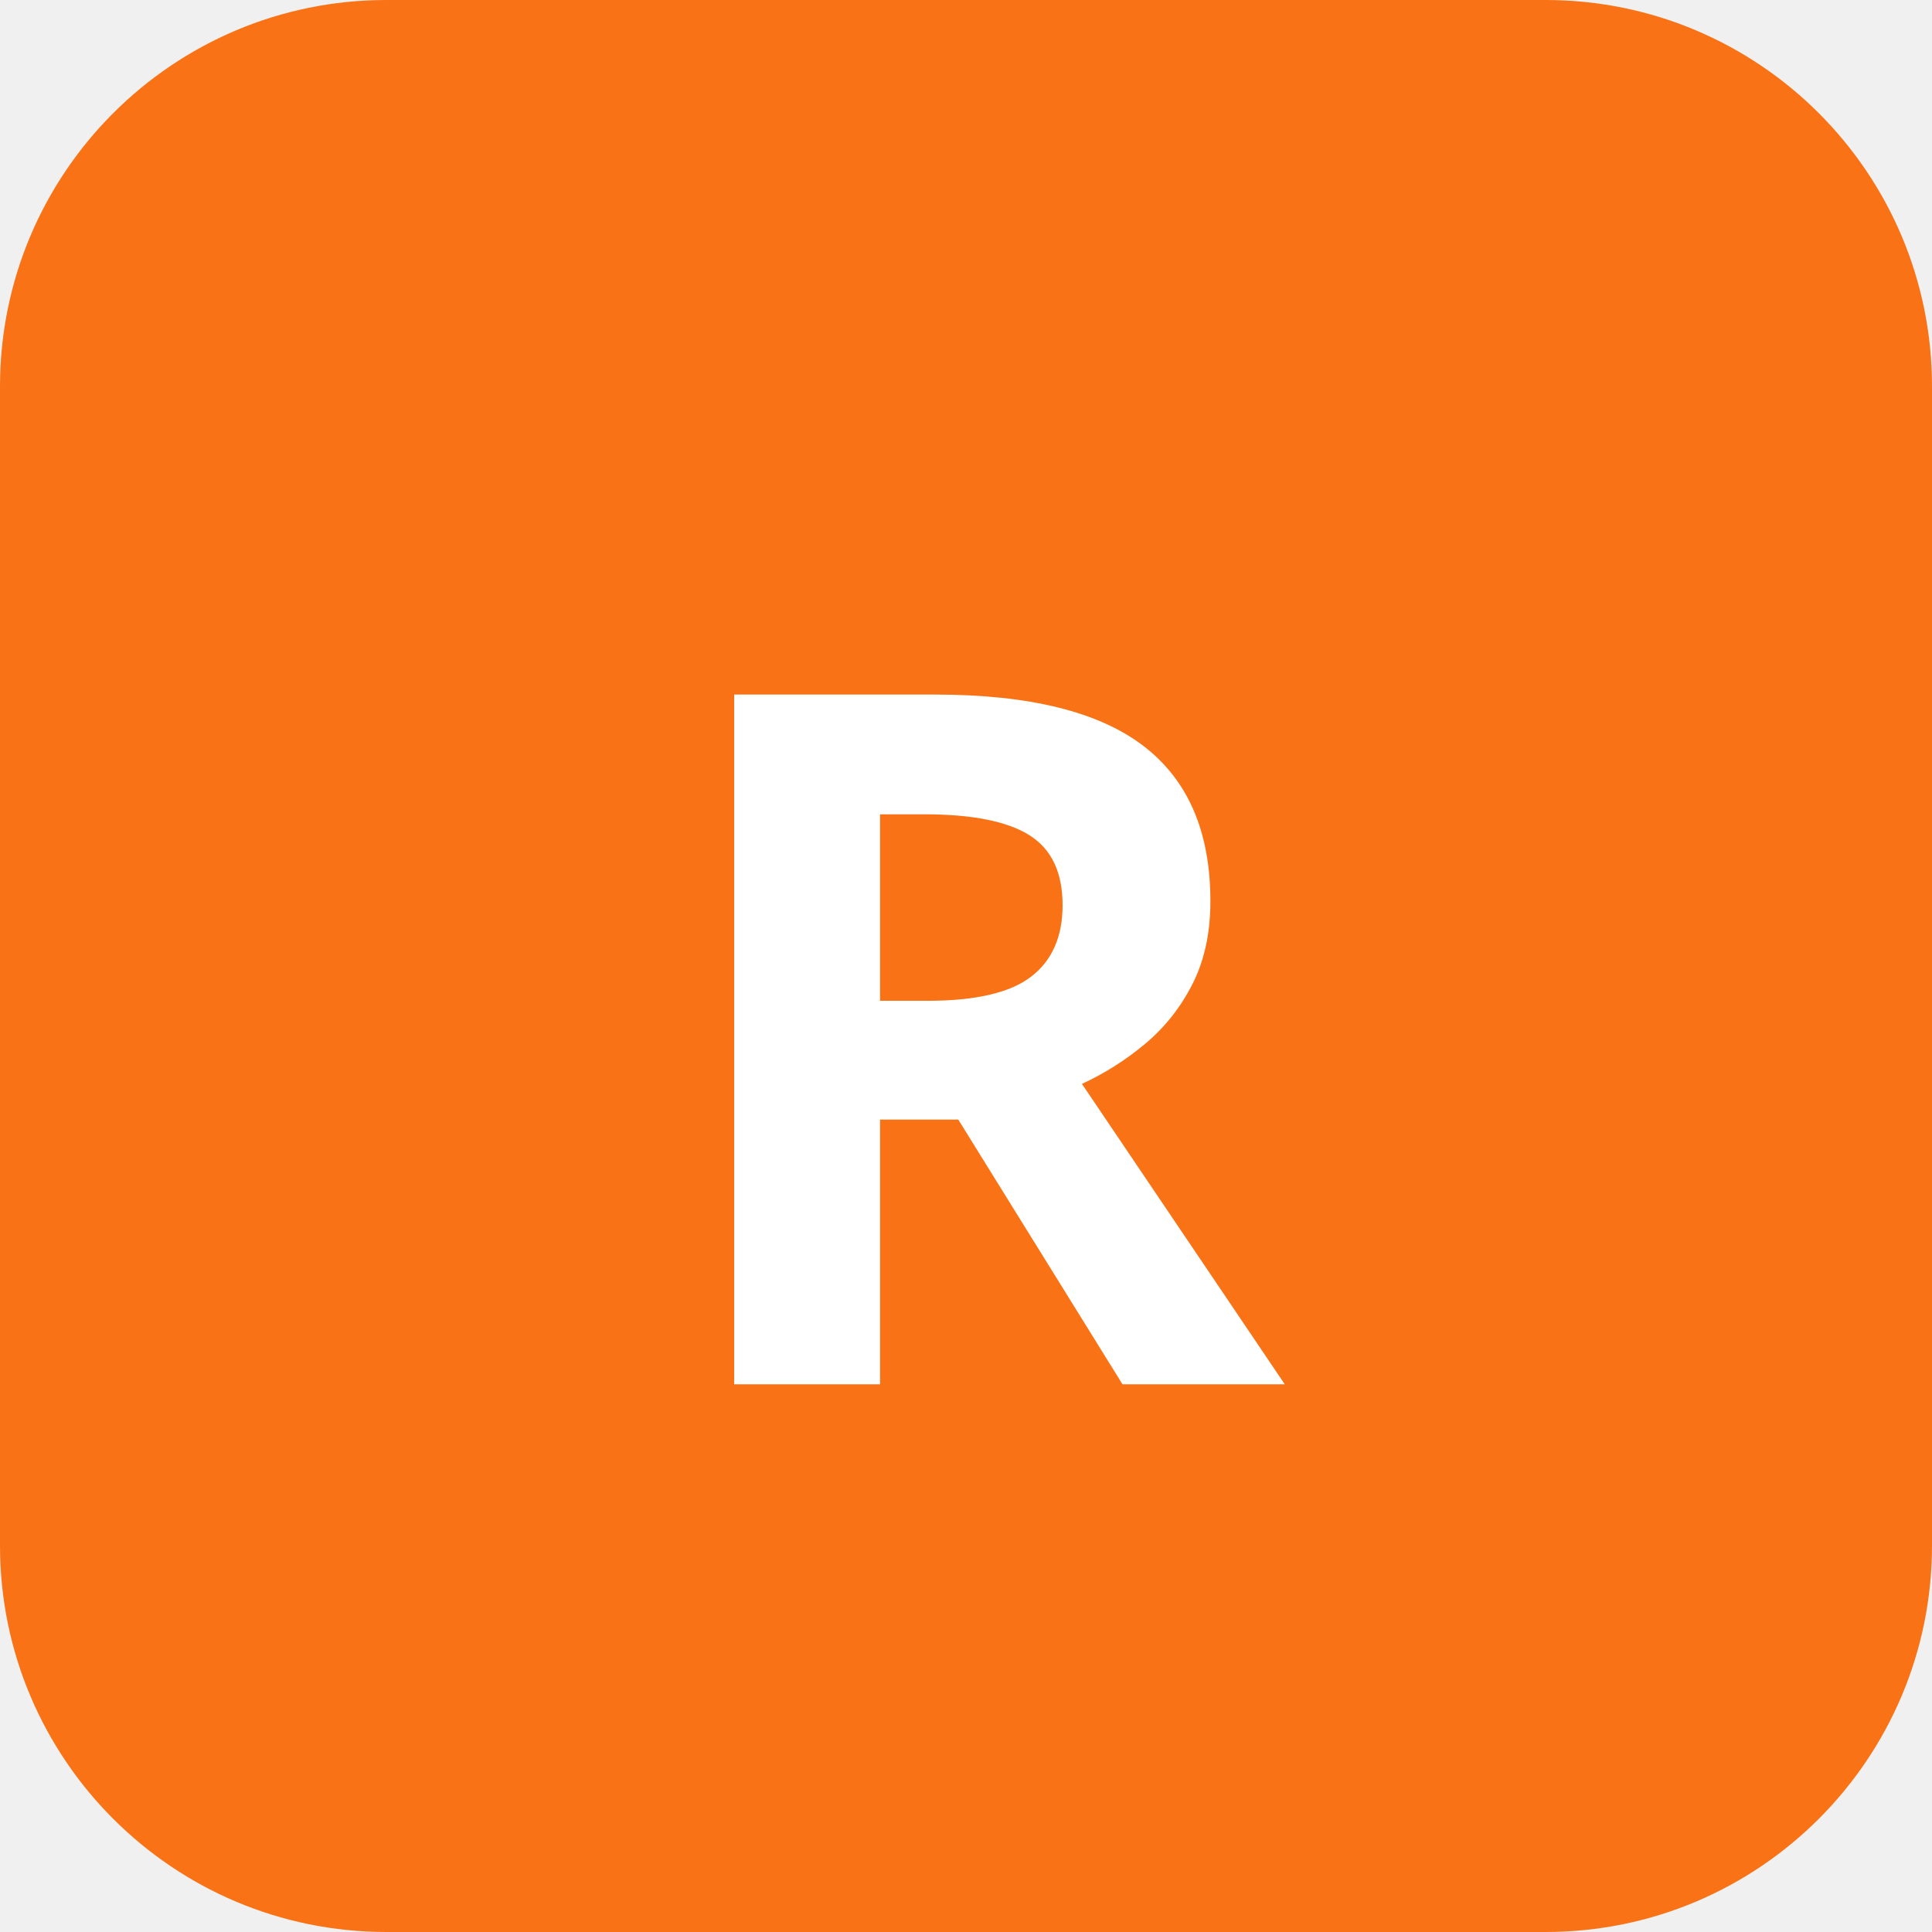
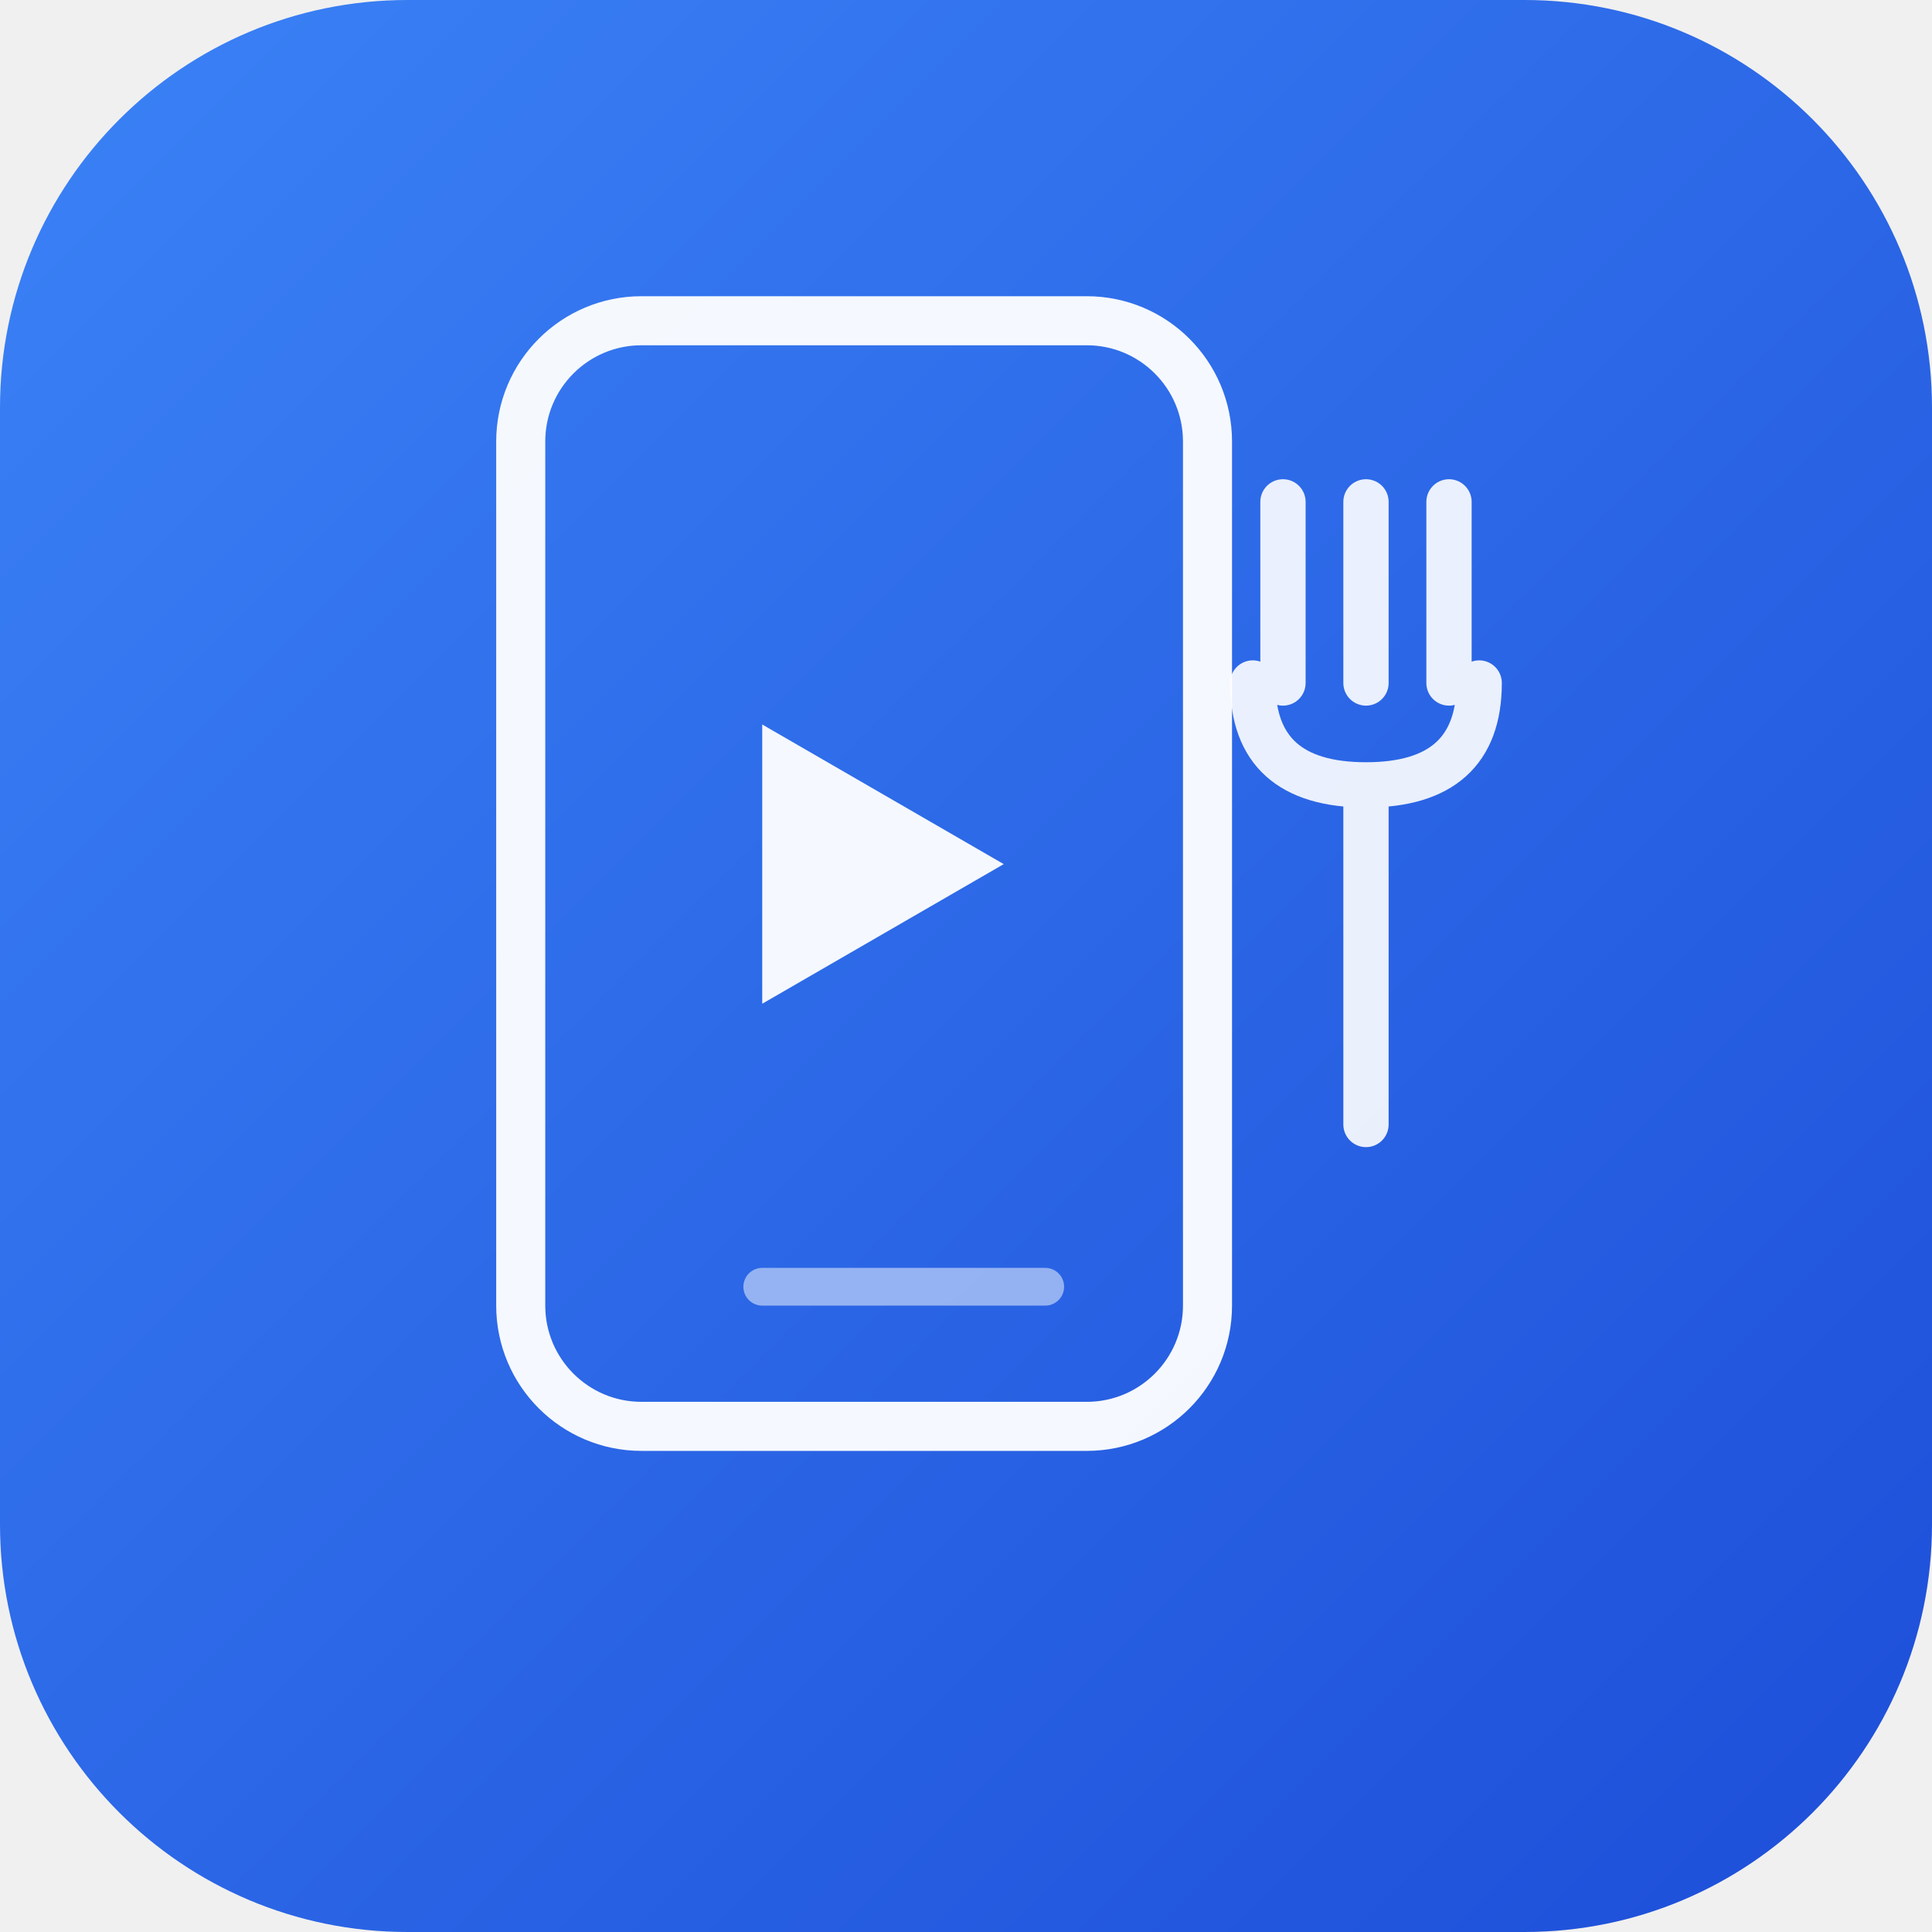
<svg xmlns="http://www.w3.org/2000/svg" width="512" height="512" viewBox="0 0 512 512">
-   <rect width="512" height="512" rx="102.4" fill="#f97316" />
-   <text x="50%" y="54%" dominant-baseline="middle" text-anchor="middle" font-family="system-ui, sans-serif" font-weight="700" font-size="256" fill="white">R</text>
+   <defs>
+     <linearGradient id="bg" x1="0" y1="0" x2="512" y2="512" gradientUnits="userSpaceOnUse">
+       <stop stop-color="#3B82F6" />
+       <stop offset="1" stop-color="#1D4ED8" />
+     </linearGradient>
+   </defs>
+   <rect width="512" height="512" rx="108" fill="url(#bg)" />
+   <rect x="138" y="85" width="182" height="293" rx="32" stroke="white" stroke-width="13" fill="none" stroke-opacity="0.95" />
+   <line x1="202" y1="341" x2="277" y2="341" stroke="white" stroke-width="10" stroke-linecap="round" stroke-opacity="0.5" />
+   <path d="M202 192 L202 266 L266 229 Z" fill="white" fill-opacity="0.95" />
+   <g transform="translate(330, 133)">
+     <path d="M10 0 L10 48 M32 0 L32 48 M54 0 L54 48 M2 48 Q2 75 32 75 Q62 75 62 48 M32 75 L32 165" stroke="white" stroke-width="12" stroke-linecap="round" stroke-linejoin="round" fill="none" stroke-opacity="0.9" />
+   </g>
</svg>
